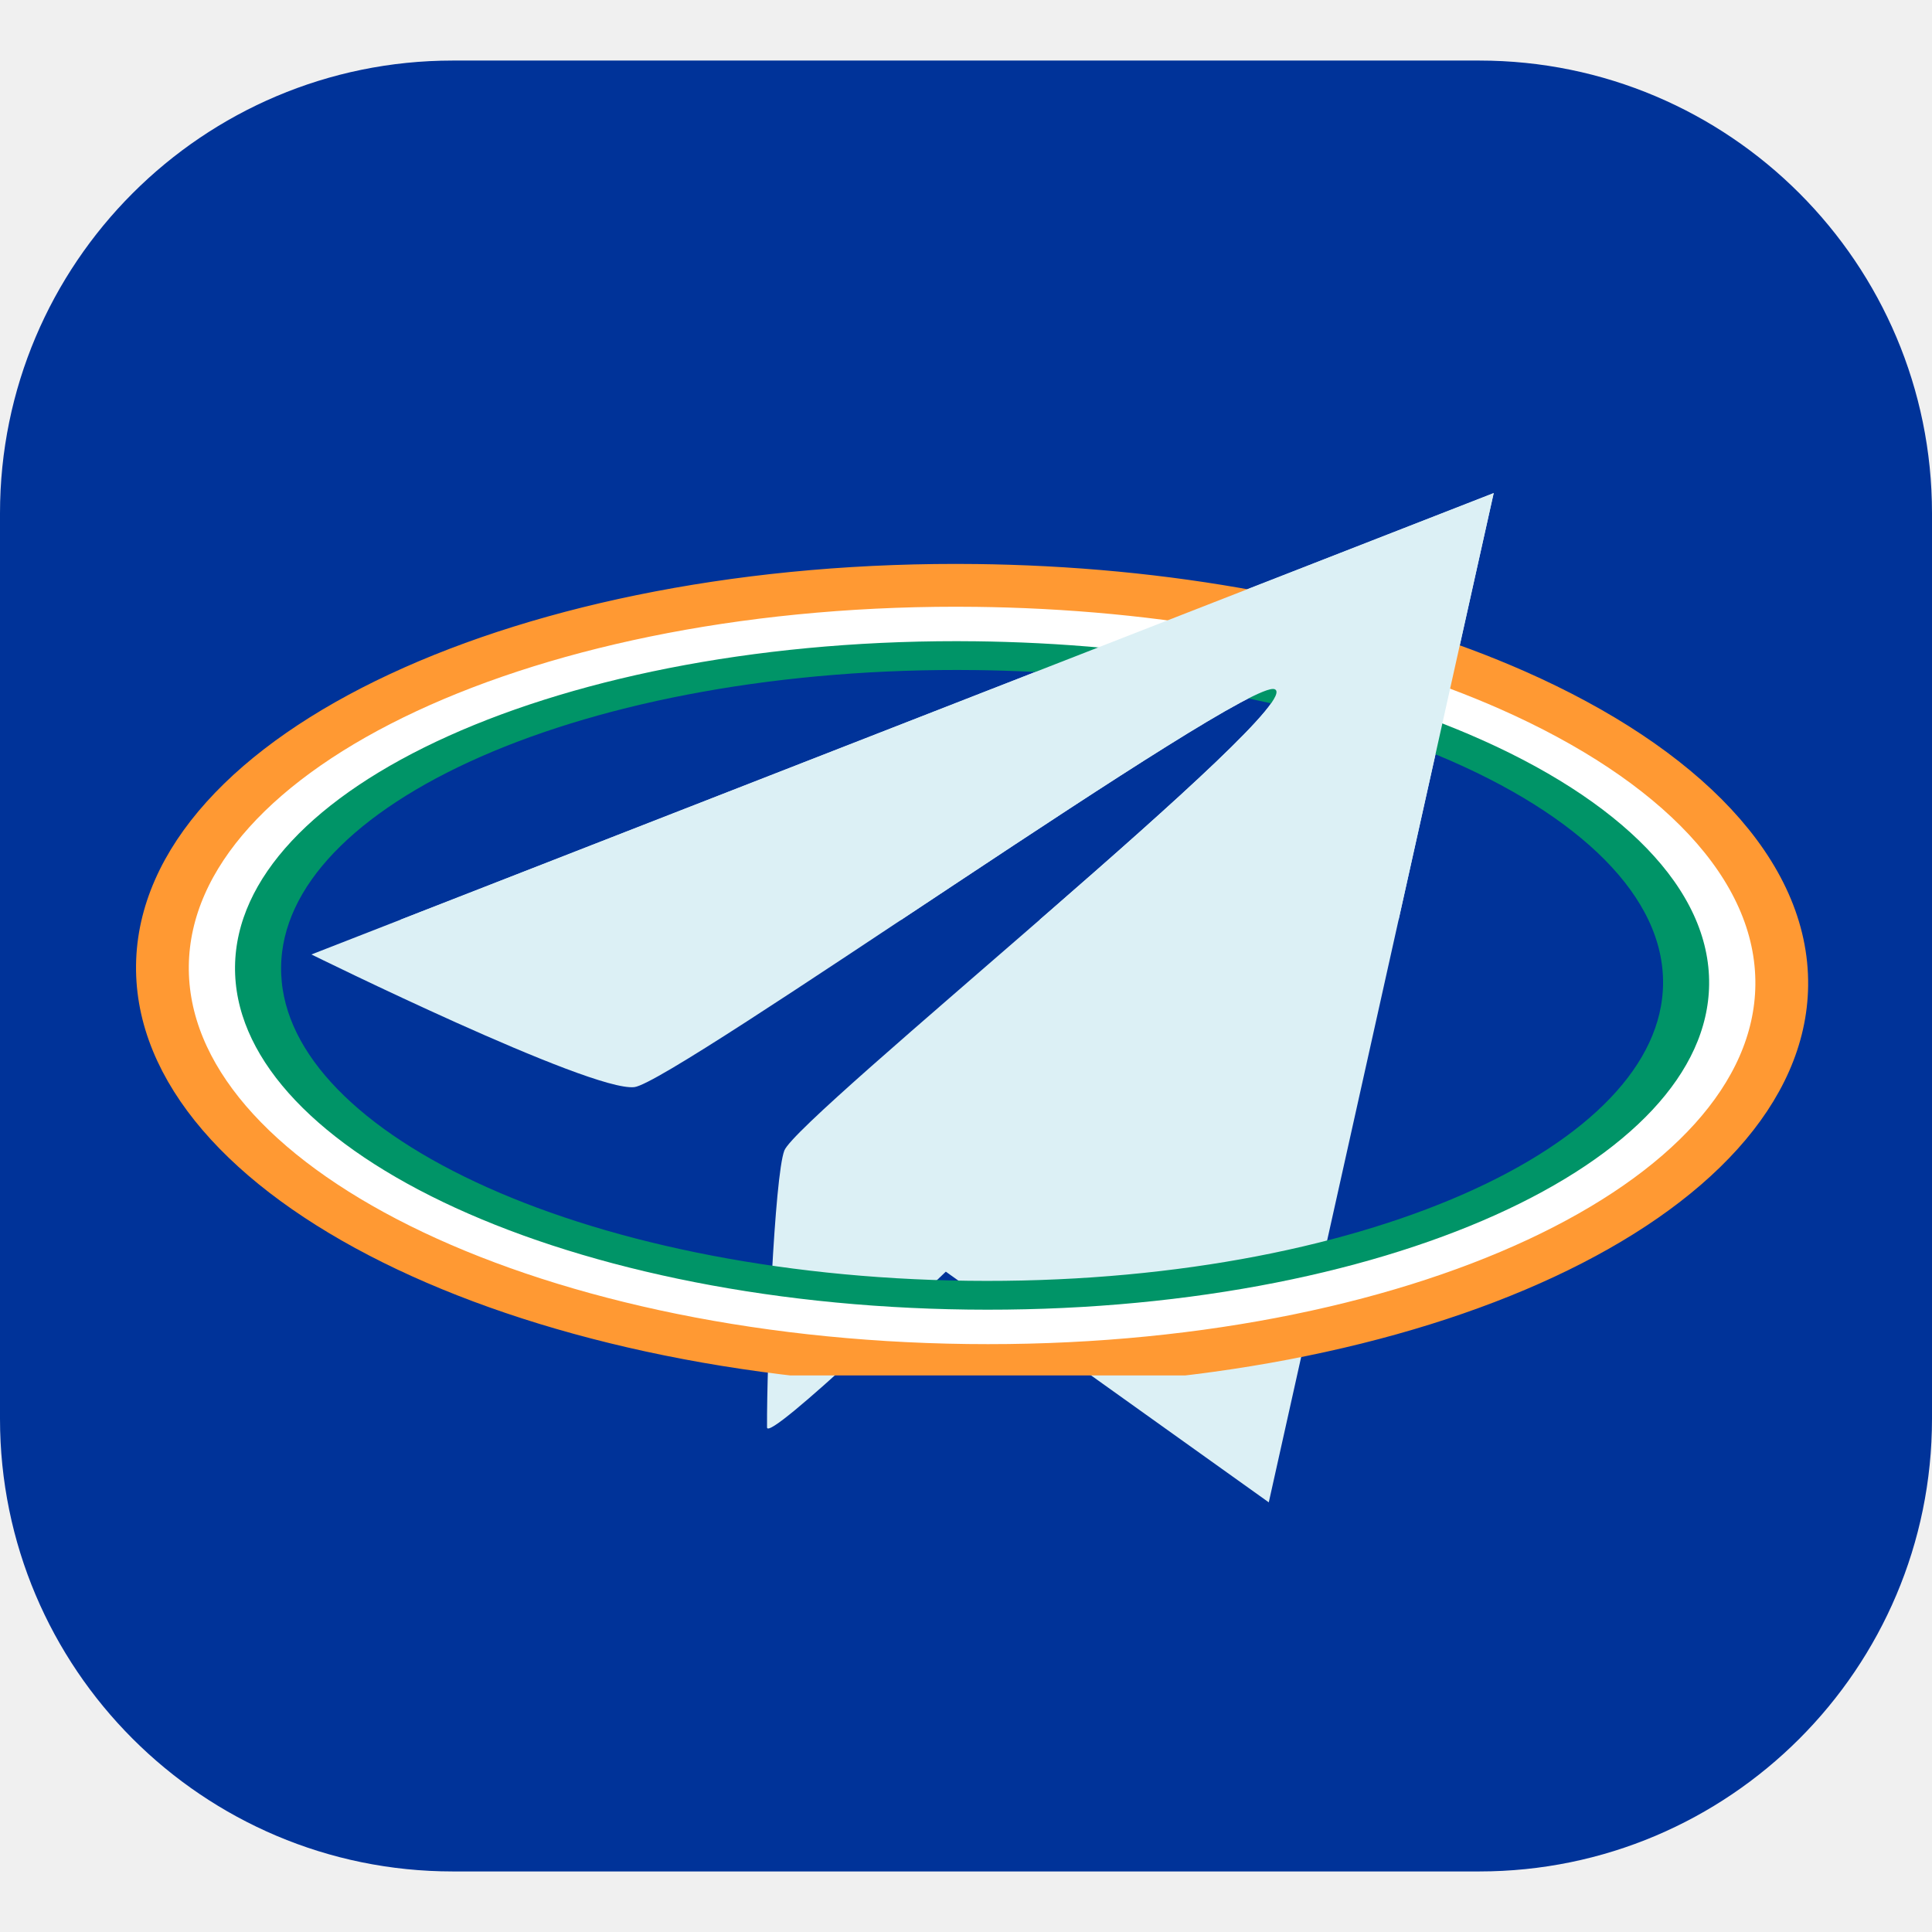
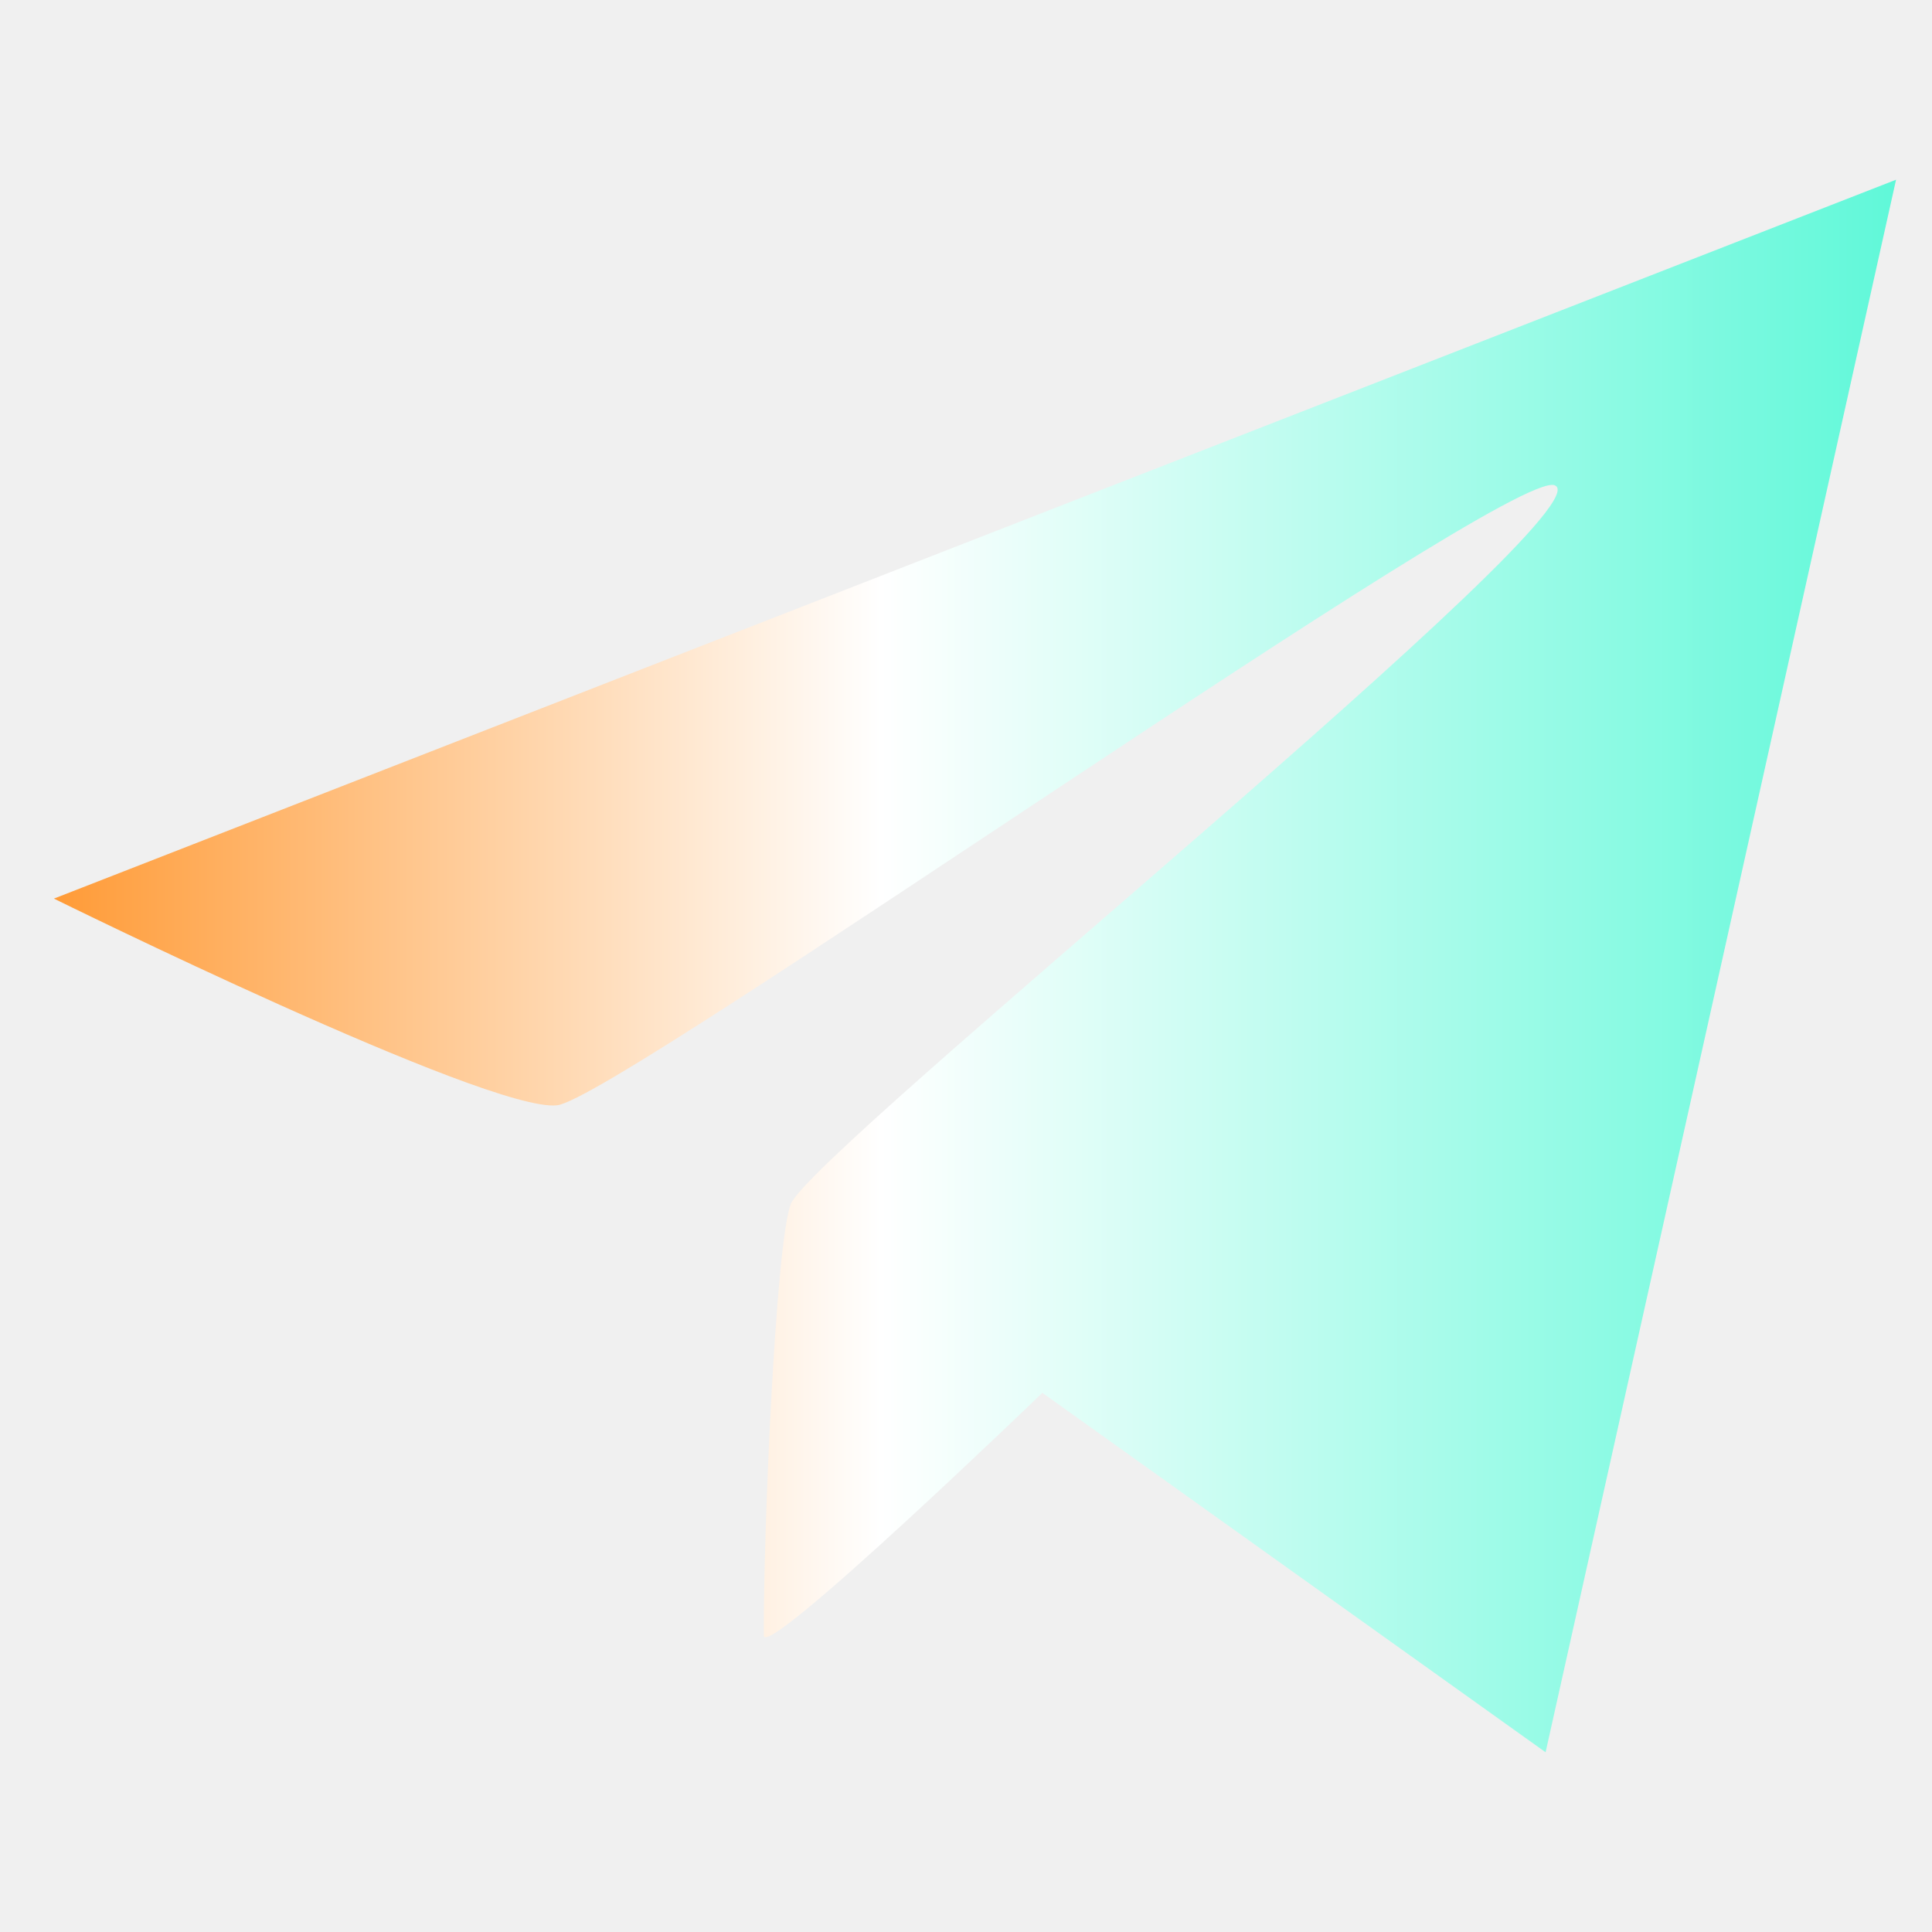
- <svg xmlns="http://www.w3.org/2000/svg" width="32" height="32" viewBox="1182 1460 335 314" version="1.1" xml:space="preserve" style="fill-rule:evenodd;clip-rule:evenodd;stroke-linecap:round;stroke-linejoin:round;stroke-miterlimit:1.5;">
-   <g transform="matrix(1,0,0,1,-9,-3)">
-     <path d="M1526,1541.5L1526,1698.5C1526,1741.825 1490.825,1777 1447.5,1777L1269.5,1777C1226.175,1777 1191,1741.825 1191,1698.5L1191,1541.5C1191,1498.175 1226.175,1463 1269.5,1463L1447.5,1463C1490.825,1463 1526,1498.175 1526,1541.5Z" style="fill:rgb(0,51,153);" />
-   </g>
-   <path d="M1236,1615L1441,1535L1402,1710L1346,1670C1346,1670 1315.017,1699.885 1315,1697C1314.936,1685.984 1316.3,1653.412 1318,1649C1320.295,1643.045 1409.522,1571.367 1403,1569C1397.705,1567.079 1298.865,1637.2 1292,1638C1284.405,1638.885 1236,1615 1236,1615Z" style="fill:rgb(220,240,245);" />
-   <g>
-     <clipPath id="_clip1">
-       <rect x="1198.329" y="1544.282" width="301.452" height="143.707" />
-     </clipPath>
-     <g clip-path="url(#_clip1)">
-       <g transform="matrix(1.111531,0.013717,-0.010489,0.84998,-143.0394,224.3019)">
-         <path d="M1363.365,1552.05C1390.122,1552.66 1414.486,1558.854 1433.24,1568.724C1456.396,1580.911 1471,1598.701 1471,1618.5C1471,1655.202 1420.814,1685 1359,1685C1297.186,1685 1247,1655.202 1247,1618.5C1247,1581.798 1297.186,1552 1359,1552C1360.462,1552 1361.917,1552.017 1363.365,1552.05" style="fill:none;stroke:rgb(0,148,103);stroke-width:8.42px;" />
-       </g>
-       <g transform="matrix(1.182513,0.014593,-0.011426,0.925901,-237.9883,100.2334)">
-         <path d="M1363.365,1552.05C1390.122,1552.66 1414.486,1558.854 1433.24,1568.724C1456.396,1580.911 1471,1598.701 1471,1618.5C1471,1655.202 1420.814,1685 1359,1685C1297.186,1685 1247,1655.202 1247,1618.5C1247,1581.798 1297.186,1552 1359,1552C1360.462,1552 1361.917,1552.017 1363.365,1552.05" style="fill:none;stroke:white;stroke-width:7.85px;" />
-       </g>
-       <g transform="matrix(1.253496,0.015469,-0.012548,1.01686,-332.6367,-48.17349)">
-         <path d="M1363.365,1552.05C1390.122,1552.66 1414.486,1558.854 1433.24,1568.724C1456.396,1580.911 1471,1598.701 1471,1618.5C1471,1655.202 1420.814,1685 1359,1685C1297.186,1685 1247,1655.202 1247,1618.5C1247,1581.798 1297.186,1552 1359,1552C1360.462,1552 1361.917,1552.017 1363.365,1552.05" style="fill:none;stroke:rgb(255,153,51);stroke-width:7.3px;" />
-       </g>
-     </g>
-   </g>
-   <clipPath id="_clip2">
-     <rect x="1242" y="1517" width="205" height="92" />
-   </clipPath>
-   <g clip-path="url(#_clip2)">
-     <path d="M1236,1615L1441,1535L1402,1710L1346,1670C1346,1670 1315.017,1699.885 1315,1697C1314.936,1685.984 1316.3,1653.412 1318,1649C1320.295,1643.045 1409.522,1571.367 1403,1569C1397.705,1567.079 1298.865,1637.2 1292,1638C1284.405,1638.885 1236,1615 1236,1615Z" style="fill:rgb(220,240,245);" />
-   </g>
+ <svg xmlns="http://www.w3.org/2000/svg" viewBox="1230 1530 215 185" width="32" height="32">
+   <defs>
+     <linearGradient id="aero-tricolor" x1="0%" y1="0%" x2="100%" y2="0%">
+       <stop id="stop-saffron" offset="0%" stop-color="#FF9933" />
+       <stop id="stop-mid" offset="45%" stop-color="#FFFFFF" />
+       <stop id="stop-cyan" offset="100%" stop-color="#5DF8D8" />
+     </linearGradient>
+     <style>
+       /* Light Browser Tab Theme High-Contrast Color Overrides */
+       @media (prefers-color-scheme: light) {
+         #stop-saffron { stop-color: #F97316; }
+         #stop-mid { stop-color: #314F4C; }
+         #stop-cyan { stop-color: #0891B2; }
+       }
+     </style>
+   </defs>
+   <path d="M1236,1615 L1441,1535 L1402,1710 L1346,1670 C1346,1670 1315.017,1699.885 1315,1697 C1314.936,1685.984 1316.3,1653.412 1318,1649 C1320.295,1643.045 1409.522,1571.367 1403,1569 C1397.705,1567.079 1298.865,1637.2 1292,1638 C1284.405,1638.885 1236,1615 1236,1615 Z" fill="url(#aero-tricolor)" />
</svg>
